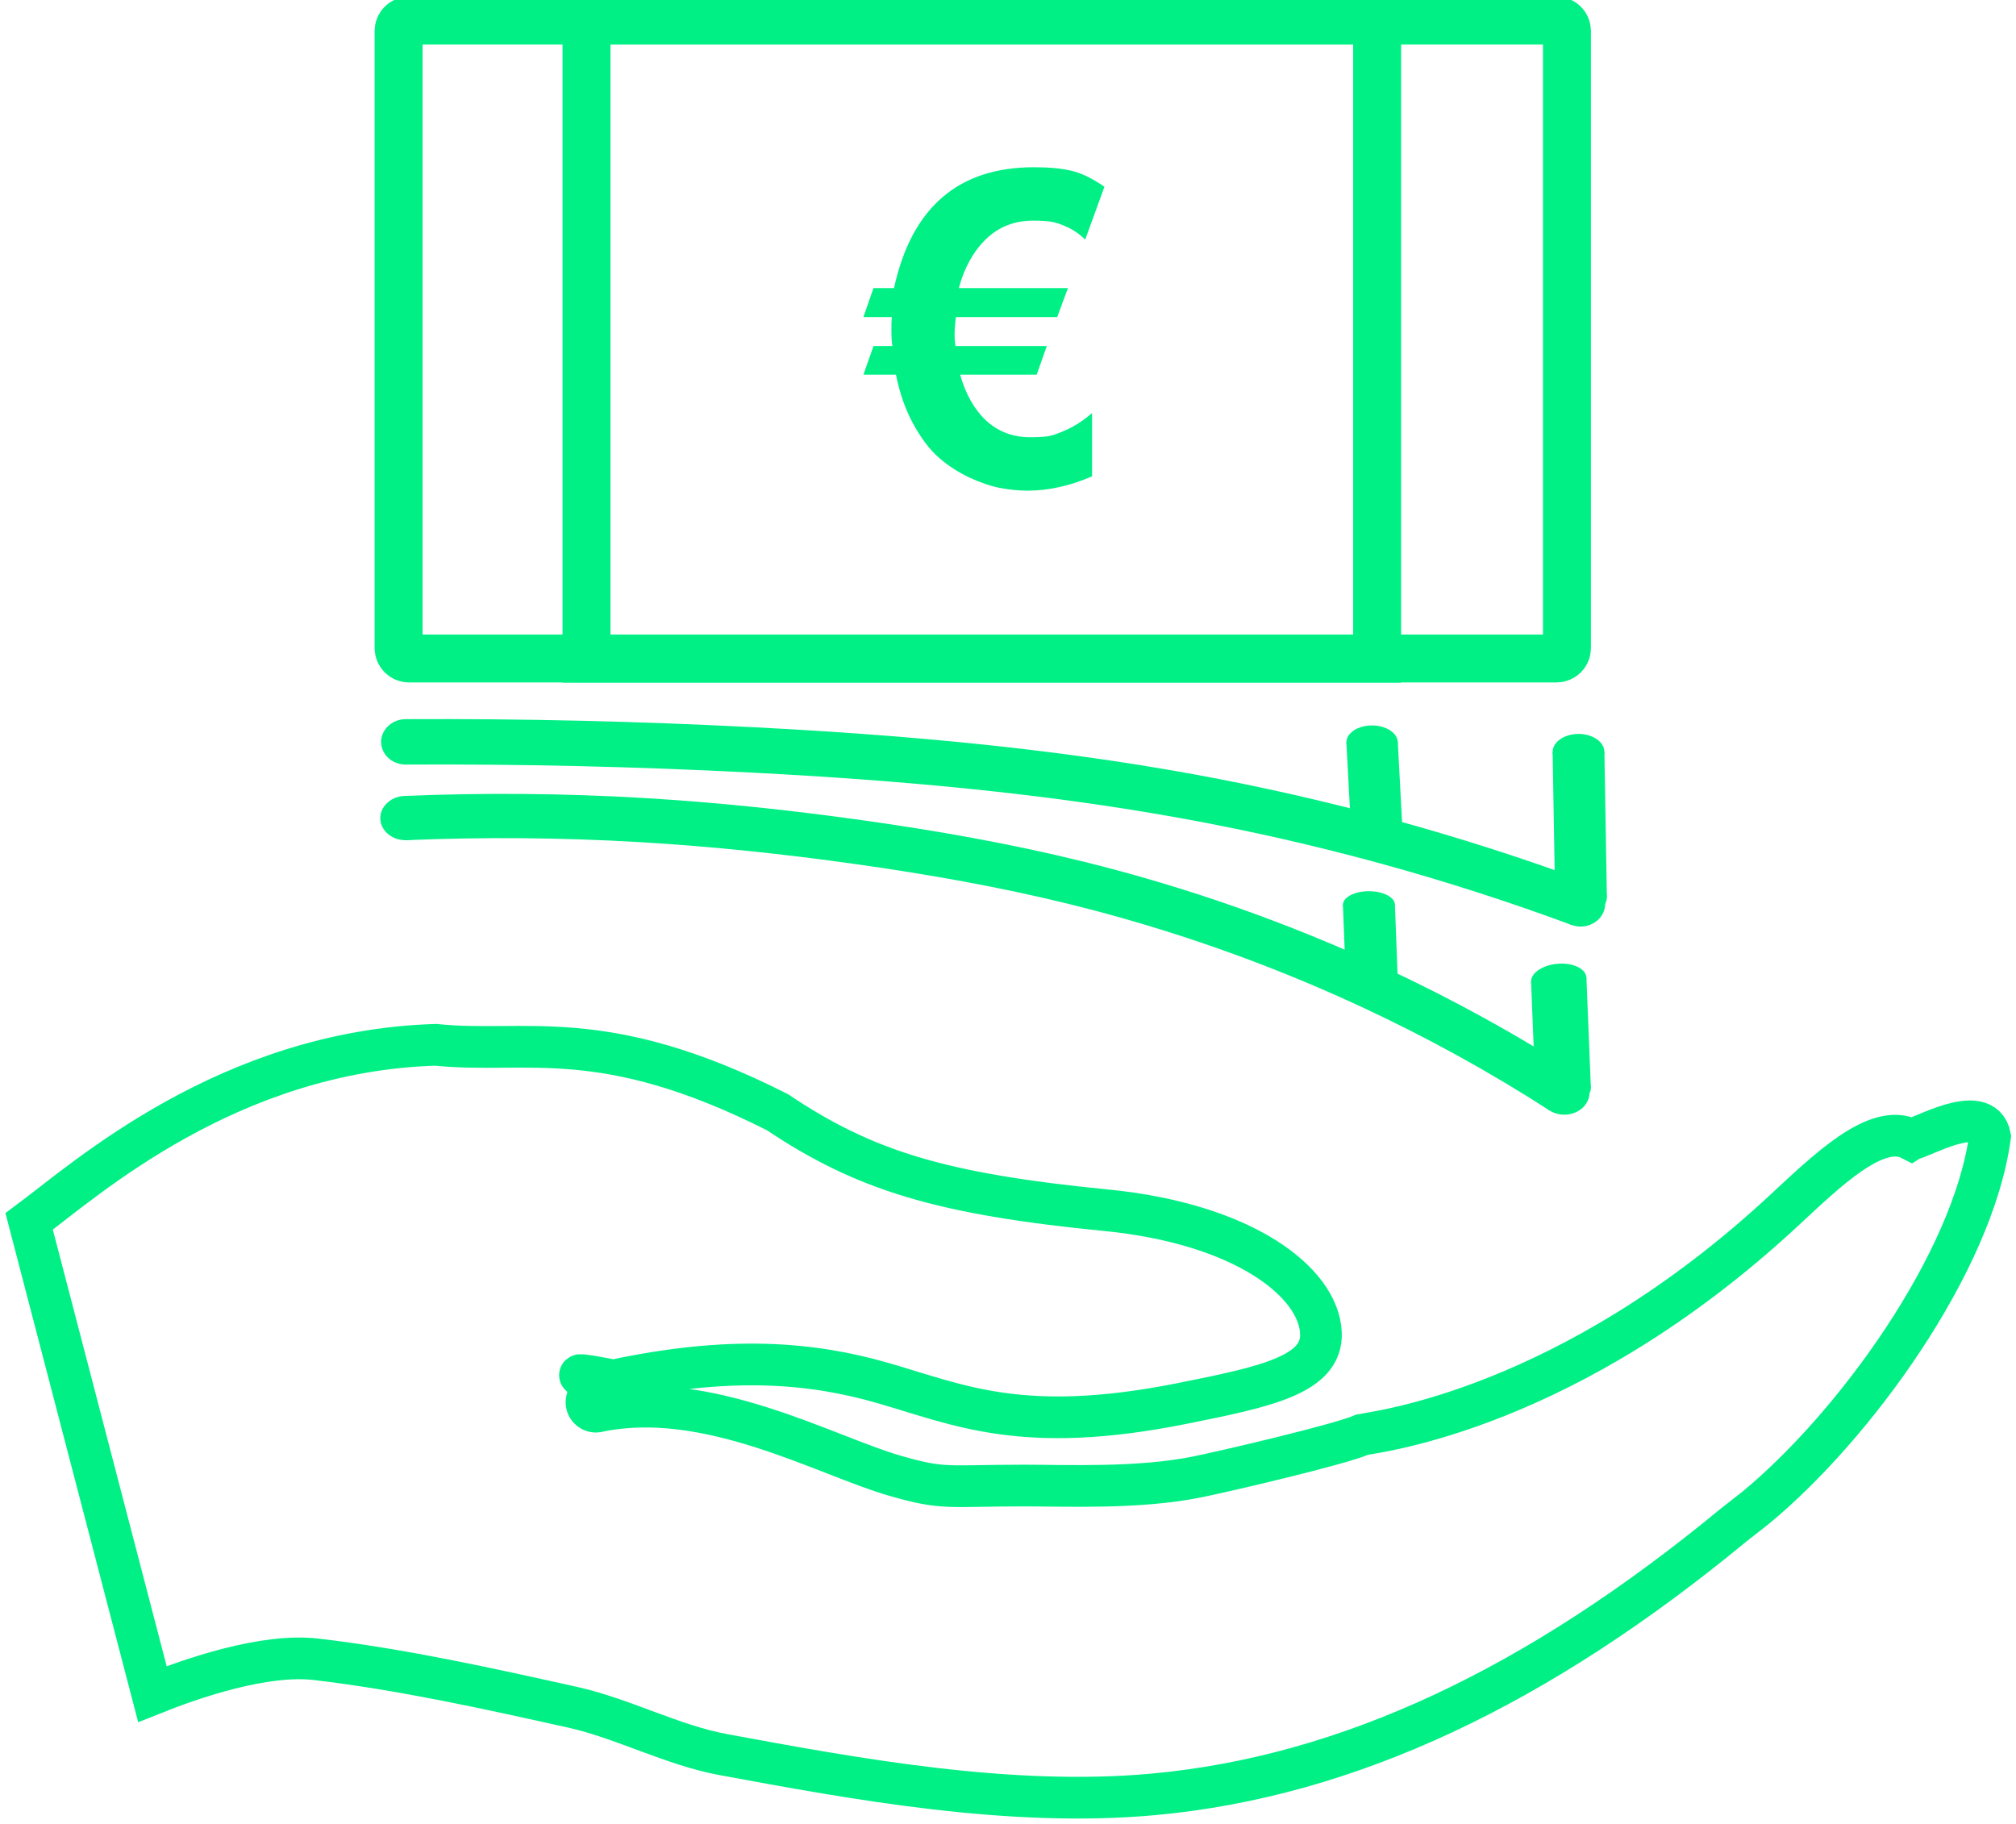
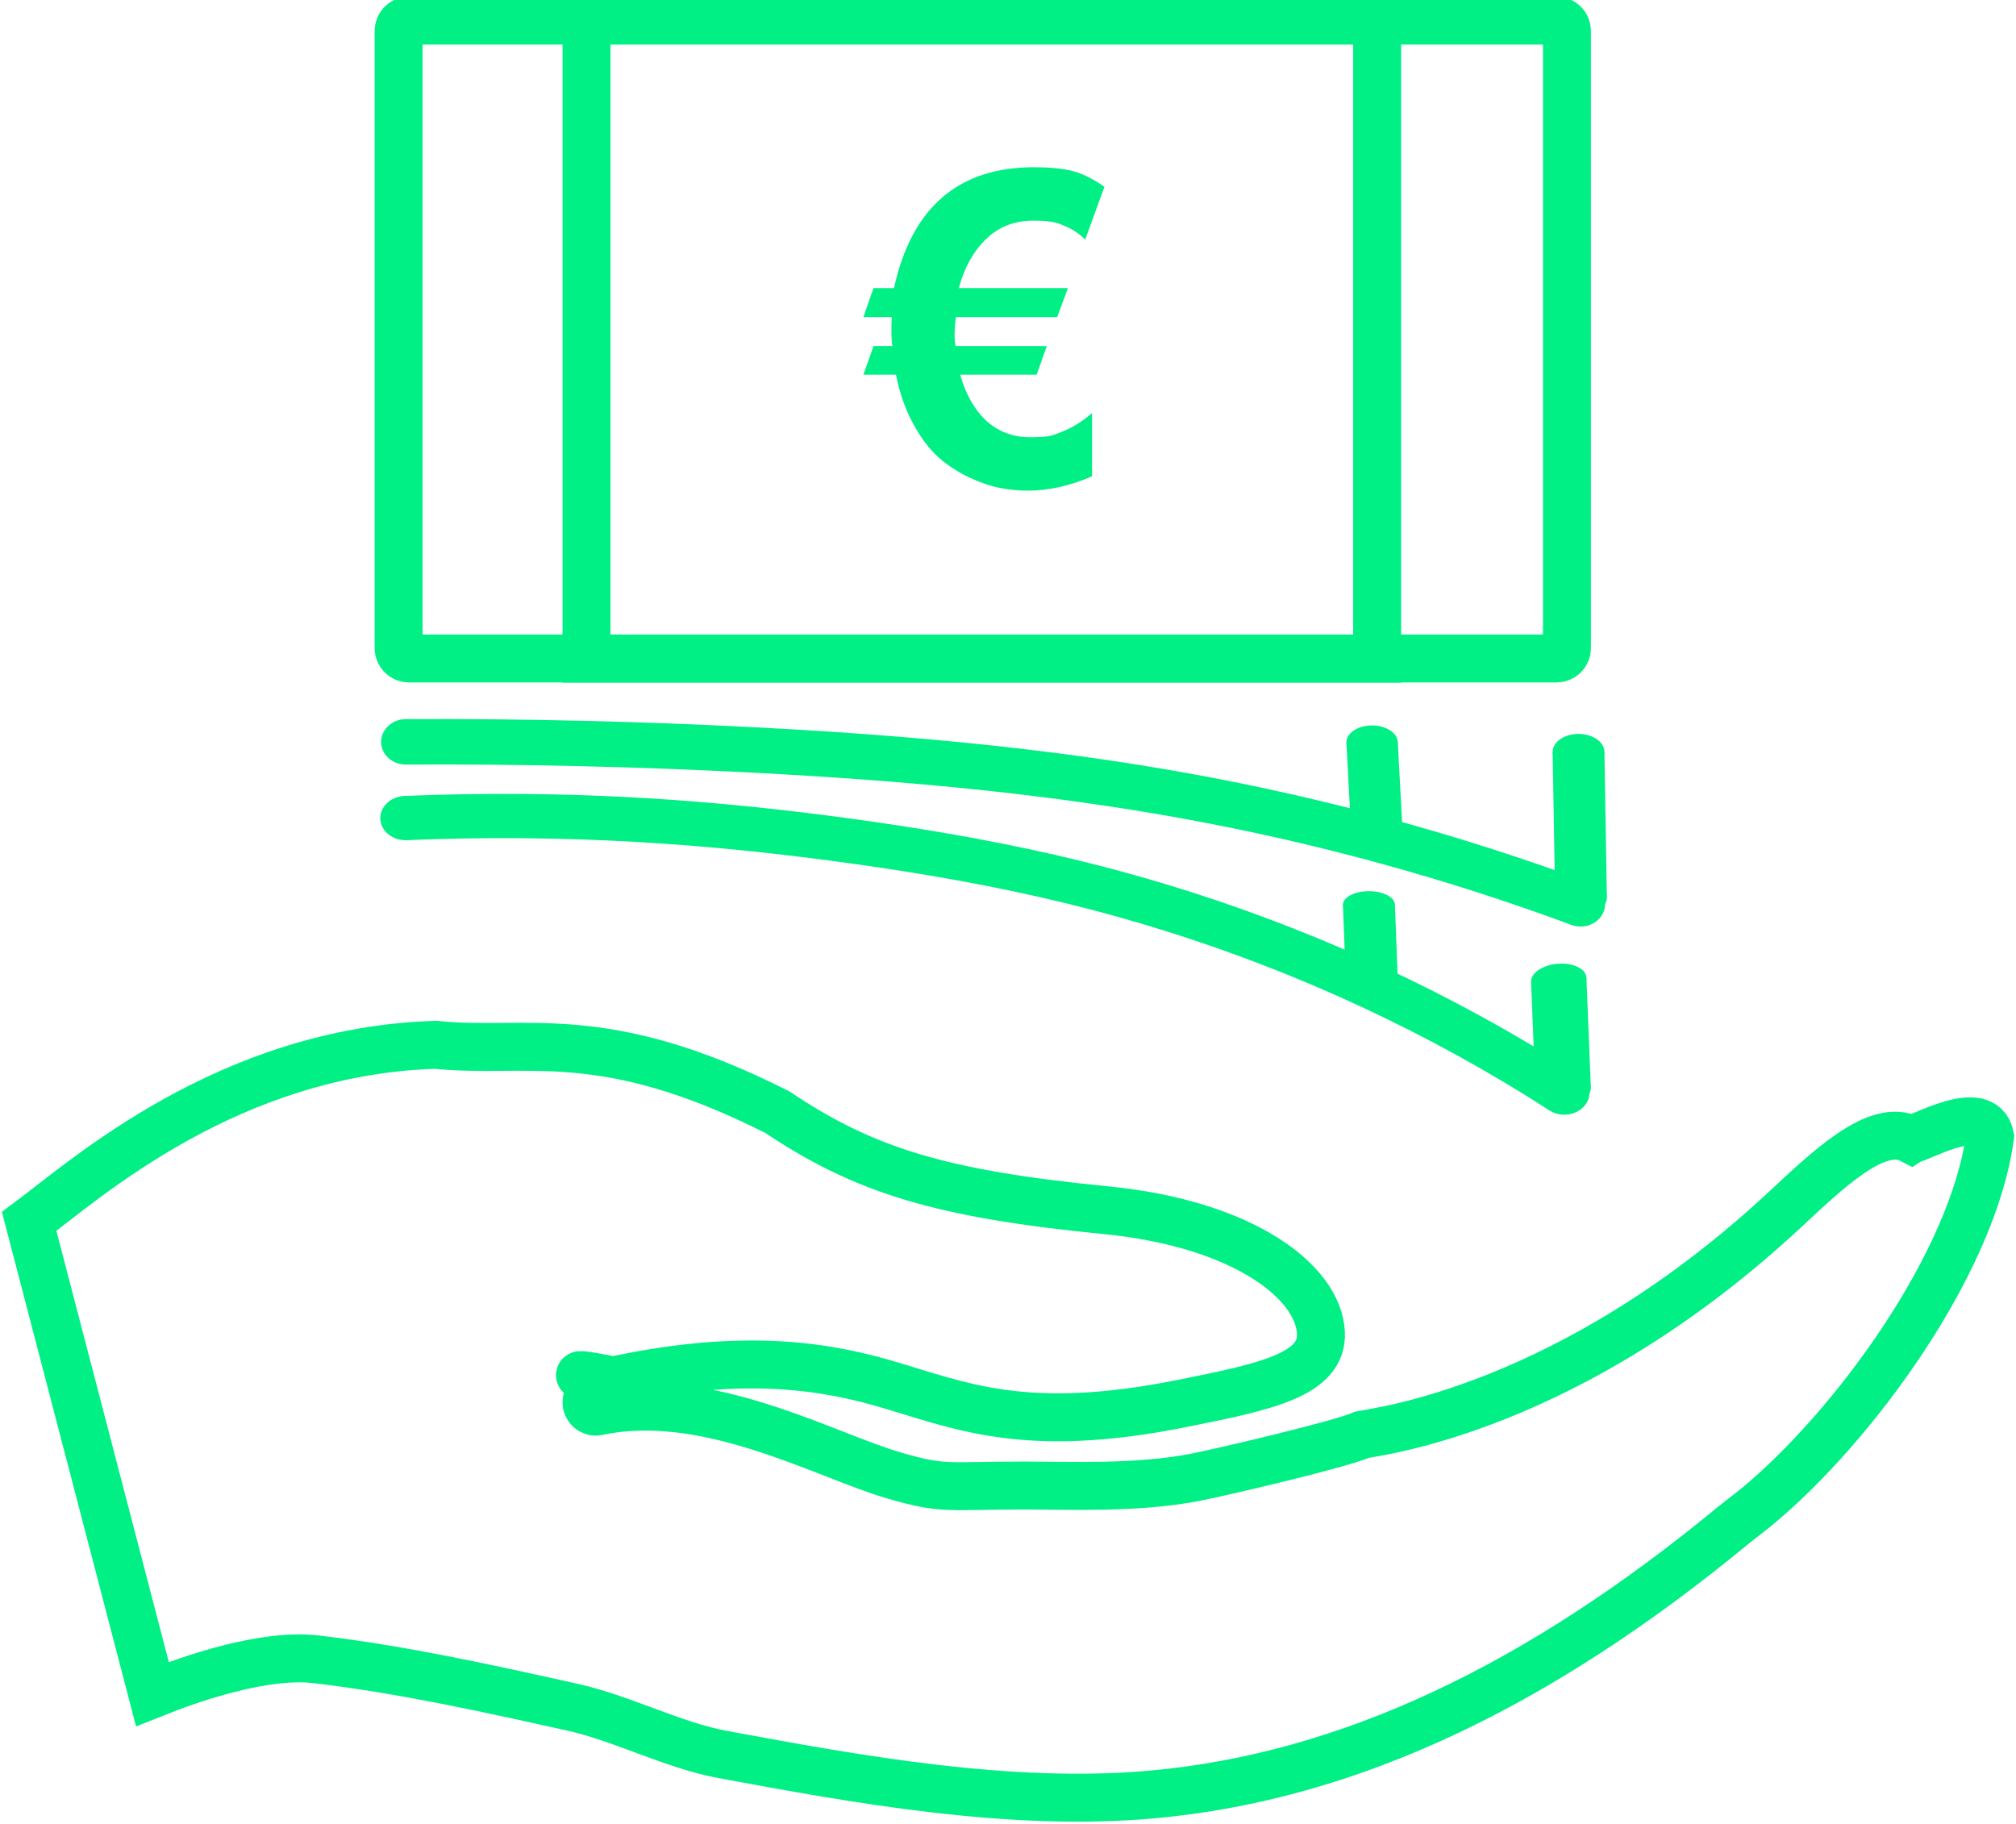
<svg xmlns="http://www.w3.org/2000/svg" version="1.1" x="0px" y="0px" viewBox="0 0 96.708 87.471" xml:space="preserve" id="svg250" width="96.708" height="87.471">
  <defs id="defs254">
    <marker style="overflow:visible" id="marker1" refX="0" refY="0" orient="auto" markerWidth="0.2" markerHeight="0.2" viewBox="0 0 1 1" preserveAspectRatio="xMidYMid">
      <path transform="scale(0.5)" style="fill:context-stroke;fill-rule:evenodd;stroke:none" d="M 5,0 C 5,2.76 2.76,5 0,5 -2.76,5 -5,2.76 -5,0 c 0,-2.76 2.3,-5 5,-5 2.76,0 5,2.24 5,5 z" id="path1" />
    </marker>
  </defs>
  <g id="g244" transform="translate(-24.9926,28.70968)">
    <g id="g242">
      <text xml:space="preserve" style="text-align:start;writing-mode:lr-tb;direction:ltr;text-anchor:start;fill:none;fill-opacity:1;stroke:#22c55e;stroke-width:5;stroke-dasharray:none;stroke-opacity:1" x="152.36" y="42.398" id="text20">
        <tspan id="tspan20" x="152.36" y="42.398" style="stroke:#22c55e;stroke-opacity:1" />
      </text>
      <text xml:space="preserve" style="font-size:22.196px;text-align:start;writing-mode:lr-tb;direction:ltr;text-anchor:start;fill:none;fill-opacity:1;stroke:#22c55e;stroke-width:9.248;stroke-dasharray:none;stroke-opacity:1" x="282.219" y="24.834" id="text20-0">
        <tspan id="tspan20-6" x="282.219" y="24.834" style="stroke:#22c55e;stroke-width:9.248;stroke-opacity:1" />
      </text>
      <text xml:space="preserve" style="text-align:start;writing-mode:lr-tb;direction:ltr;text-anchor:start;fill:none;fill-opacity:1;stroke:#22c55e;stroke-width:5;stroke-dasharray:none;stroke-opacity:1" x="169.56" y="11.334" id="text20-9">
        <tspan id="tspan20-2" x="169.56" y="11.334" style="stroke:#22c55e;stroke-opacity:1" />
      </text>
      <text xml:space="preserve" style="font-size:22.196px;text-align:start;writing-mode:lr-tb;direction:ltr;text-anchor:start;fill:none;fill-opacity:1;stroke:#22c55e;stroke-width:9.248;stroke-dasharray:none;stroke-opacity:1" x="299.419" y="-6.231" id="text20-0-2">
        <tspan id="tspan20-6-8" x="299.419" y="-6.231" style="stroke:#22c55e;stroke-width:9.248;stroke-opacity:1" />
      </text>
-       <path d="m 116.659,25.949 c -1.637,-0.847 -4.035,1.508 -6.092,3.415 -10.301,9.566 -19.584,10.613 -20.224,10.749 -1.026,0.461 -6.597,1.763 -7.953,2.035 -2.813,0.563 -6.246,0.407 -8.258,0.407 -3.728,0 -3.832,0.216 -6.22,-0.473 -3.321,-0.957 -9.012,-4.209 -14.267,-3.078 -0.492,0.105 -1.115,-0.81 0.679,-1.516 -3.182,-0.59 -0.42,0.14 0.05,0.038 5.687,-1.225 9.586,-0.866 12.985,0.115 3.654,1.055 6.702,2.503 14.321,0.981 4,-0.801 6.779,-1.372 6.678,-3.399 C 88.24,32.793 84.657,29.996 78.045,29.347 70.133,28.57 66.467,27.447 62.288,24.646 53.875,20.392 50.226,21.866 45.892,21.412 35.952,21.718 29.122,27.852 26.391,29.884 l 5.912,22.675 c 1.857,-0.745 5.366,-1.963 7.862,-1.667 4.135,0.485 8.295,1.41 12.318,2.304 2.354,0.524 4.789,1.818 7.173,2.26 6.408,1.187 13.825,2.543 20.665,1.914 9.37,-0.859 18.466,-5.191 27.846,-12.931 l 1.044,-0.818 c 4.707,-3.878 10.426,-11.734 11.244,-17.811 -0.326,-1.712 -3.39,0.135 -3.787,0.133 z" id="path236" style="fill:none;fill-opacity:1;stroke:#00f085;stroke-width:2;stroke-dasharray:none;stroke-opacity:1" />
+       <path d="m 116.659,25.949 c -1.637,-0.847 -4.035,1.508 -6.092,3.415 -10.301,9.566 -19.584,10.613 -20.224,10.749 -1.026,0.461 -6.597,1.763 -7.953,2.035 -2.813,0.563 -6.246,0.407 -8.258,0.407 -3.728,0 -3.832,0.216 -6.22,-0.473 -3.321,-0.957 -9.012,-4.209 -14.267,-3.078 -0.492,0.105 -1.115,-0.81 0.679,-1.516 -3.182,-0.59 -0.42,0.14 0.05,0.038 5.687,-1.225 9.586,-0.866 12.985,0.115 3.654,1.055 6.702,2.503 14.321,0.981 4,-0.801 6.779,-1.372 6.678,-3.399 C 88.24,32.793 84.657,29.996 78.045,29.347 70.133,28.57 66.467,27.447 62.288,24.646 53.875,20.392 50.226,21.866 45.892,21.412 35.952,21.718 29.122,27.852 26.391,29.884 l 5.912,22.675 c 1.857,-0.745 5.366,-1.963 7.862,-1.667 4.135,0.485 8.295,1.41 12.318,2.304 2.354,0.524 4.789,1.818 7.173,2.26 6.408,1.187 13.825,2.543 20.665,1.914 9.37,-0.859 18.466,-5.191 27.846,-12.931 l 1.044,-0.818 c 4.707,-3.878 10.426,-11.734 11.244,-17.811 -0.326,-1.712 -3.39,0.135 -3.787,0.133 z" id="path236" style="fill:none;fill-opacity:1;stroke:#00f085;stroke-width:2.3;stroke-dasharray:none;stroke-opacity:1" />
      <text xml:space="preserve" style="font-size:14.05px;text-align:start;writing-mode:lr-tb;direction:ltr;text-anchor:start;fill:none;fill-opacity:1;stroke:#22c55e;stroke-width:5.854;stroke-dasharray:none;stroke-opacity:1" x="198.508" y="33.529" id="text20-8">
        <tspan id="tspan20-7" x="198.508" y="33.529" style="stroke:#22c55e;stroke-width:5.854;stroke-opacity:1" />
      </text>
      <rect style="fill:none;fill-opacity:1;stroke:#00f085;stroke-width:2.3;stroke-dasharray:none;stroke-opacity:1" id="rect1" width="56.047" height="30.602" x="44.113" y="-27.723" rx="0.5" />
      <rect style="fill:none;fill-opacity:1;stroke:#00f085;stroke-width:2.3;stroke-dasharray:none;stroke-opacity:1" id="rect2" width="37.927" height="30.617" x="53.127" y="-27.73" />
      <path style="fill:none;fill-opacity:1;stroke:#00f085;stroke-width:4.505;stroke-dasharray:none;stroke-opacity:1;marker-start:url(#marker1);marker-end:url(#marker1)" d="m 95.21,103.214 c 7.05,-0.335 14.119,-0.267 21.16,0.205 6.537,0.438 13.048,1.224 19.517,2.26 6.502,1.041 12.97,2.336 19.311,4.109 9.252,2.587 18.216,6.19 26.707,10.683 5.934,3.14 11.638,6.713 17.052,10.683" id="path8" transform="matrix(0.5358485,0,0,0.4713338,-6.576469,-38.11381)" />
      <path style="fill:none;fill-opacity:1;stroke:#00f085;stroke-width:4.606;stroke-dasharray:none;stroke-opacity:1;marker-start:url(#marker1);marker-end:url(#marker1)" d="m 95.415,94.996 c 10.893,-0.061 21.789,0.213 32.665,0.822 13.708,0.767 27.412,2.07 40.883,4.725 12.561,2.476 24.89,6.127 36.774,10.888" id="path12" transform="matrix(0.5109042,0,0,0.4728653,-4.296742,-38.04153)" />
      <path style="fill:none;fill-opacity:1;stroke:#00f085;stroke-width:4.2;stroke-dasharray:none;stroke-opacity:1;marker-start:url(#marker1);marker-end:url(#marker1)" d="M 188.685,93.353 189.096,105.063" id="path13" transform="matrix(0.5870589,0,0,0.3862273,-19.95711,-29.15328)" />
      <path style="fill:none;fill-opacity:1;stroke:#00f085;stroke-width:4.284;stroke-dasharray:none;stroke-opacity:1;marker-start:url(#marker1);marker-end:url(#marker1)" d="M 205.531,111.637 205.326,94.38" id="path14" transform="matrix(0.5796669,0,0,0.4040336,-18.30605,-30.76926)" />
      <path style="fill:none;fill-opacity:1;stroke:#00f085;stroke-width:4.147;stroke-dasharray:none;stroke-opacity:1;marker-start:url(#marker1);marker-end:url(#marker1)" d="m 197.314,129.921 0.411,-14.175" id="path15" transform="matrix(0.6396325,-0.05793921,0.0335517,0.3704013,-30.5888,-13.12325)" />
      <path style="fill:none;fill-opacity:1;stroke:#00f085;stroke-width:3.776;stroke-dasharray:none;stroke-opacity:1;marker-start:url(#marker1);marker-end:url(#marker1)" d="m 184.165,121.704 -0.205,-10.272" id="path16" transform="matrix(0.660335,0,0,0.344113,-30.81513,-23.65223)" />
      <text xml:space="preserve" style="font-style:normal;font-variant:normal;font-weight:600;font-stretch:normal;font-size:20.366px;font-family:FreeSans;-inkscape-font-specification:'FreeSans, Semi-Bold';font-variant-ligatures:normal;font-variant-caps:normal;font-variant-numeric:normal;font-variant-east-asian:normal;text-align:start;writing-mode:lr-tb;direction:ltr;text-anchor:start;fill:none;fill-opacity:1;stroke:none;stroke-width:1.49;stroke-dasharray:none;stroke-opacity:1" x="65.674" y="-5.641" id="text21">
        <tspan id="tspan21" x="65.674" y="-5.641" style="font-style:normal;font-variant:normal;font-weight:600;font-stretch:normal;font-size:20.366px;font-family:FreeSans;-inkscape-font-specification:'FreeSans, Semi-Bold';font-variant-ligatures:normal;font-variant-caps:normal;font-variant-numeric:normal;font-variant-east-asian:normal;fill:#00f085;fill-opacity:1;stroke:none;stroke-width:1.49;stroke-dasharray:none;stroke-opacity:1">€</tspan>
      </text>
      <text xml:space="preserve" style="text-align:start;writing-mode:lr-tb;direction:ltr;text-anchor:start;fill:none;fill-opacity:1;stroke:#22c55e;stroke-width:5;stroke-dasharray:none;stroke-opacity:1" x="105.906" y="5.346" id="text20-4">
        <tspan id="tspan20-78" x="105.906" y="5.346" style="stroke:#22c55e;stroke-opacity:1" />
      </text>
    </g>
  </g>
</svg>
